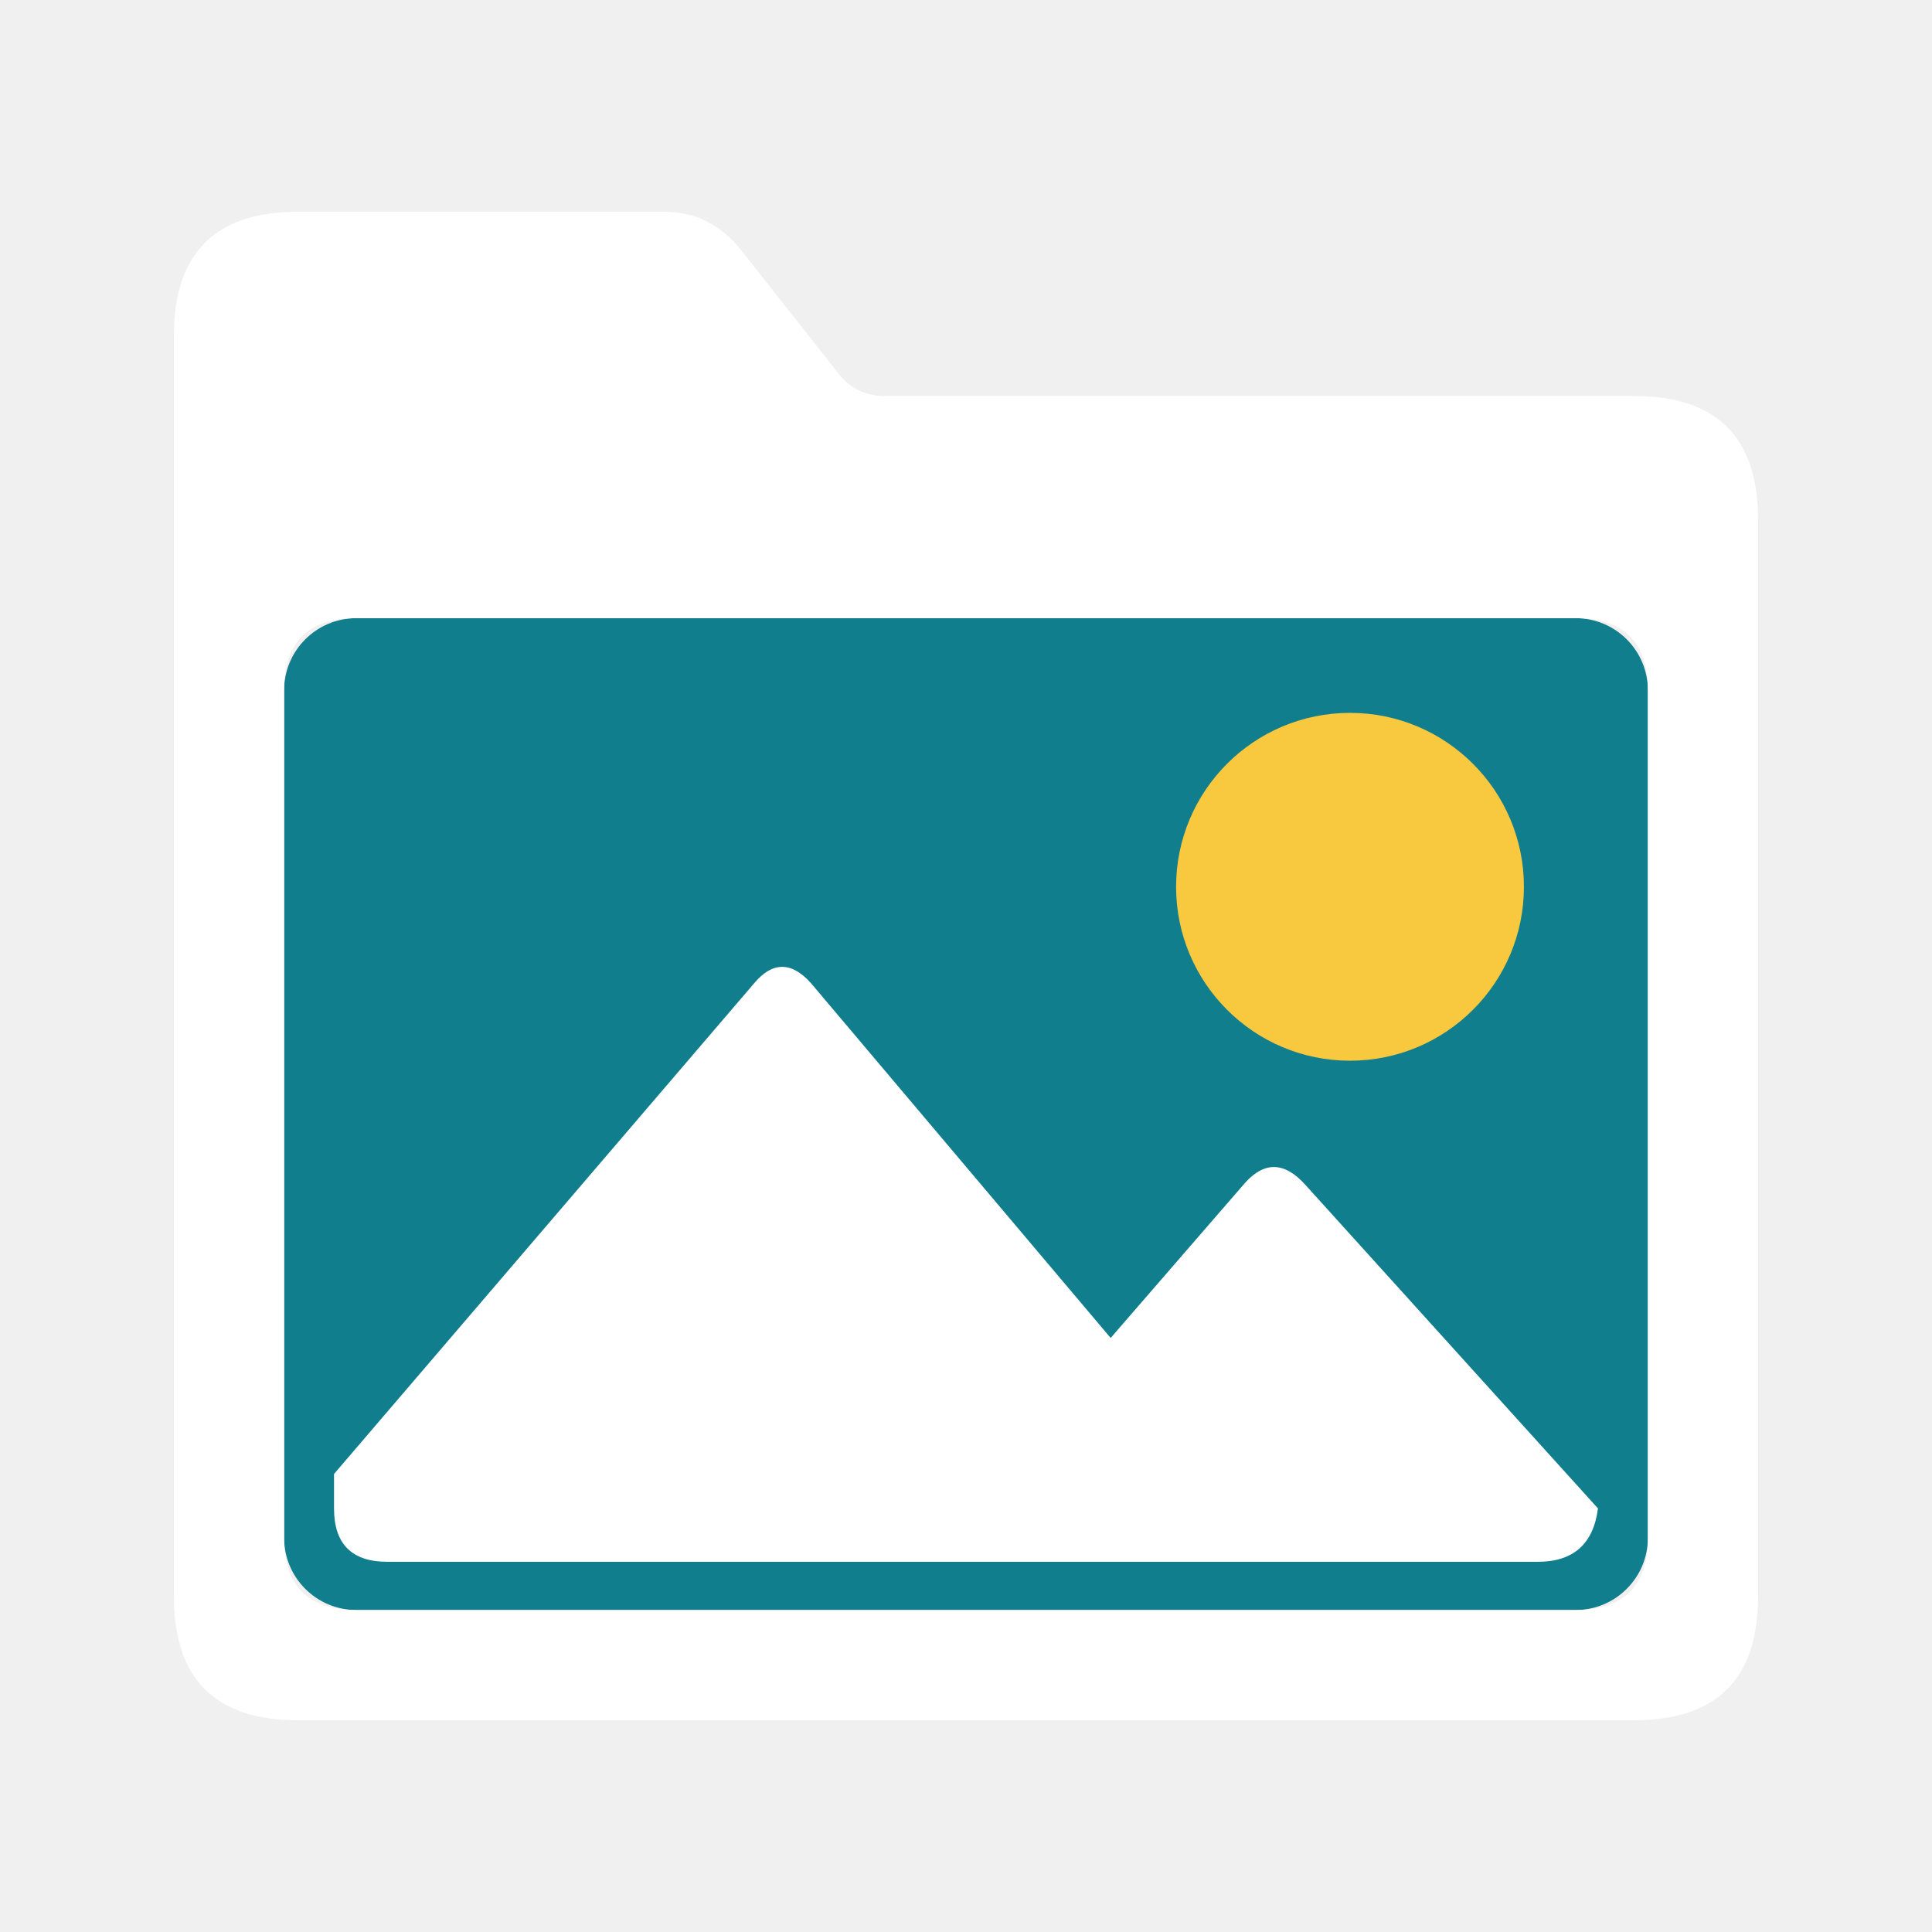
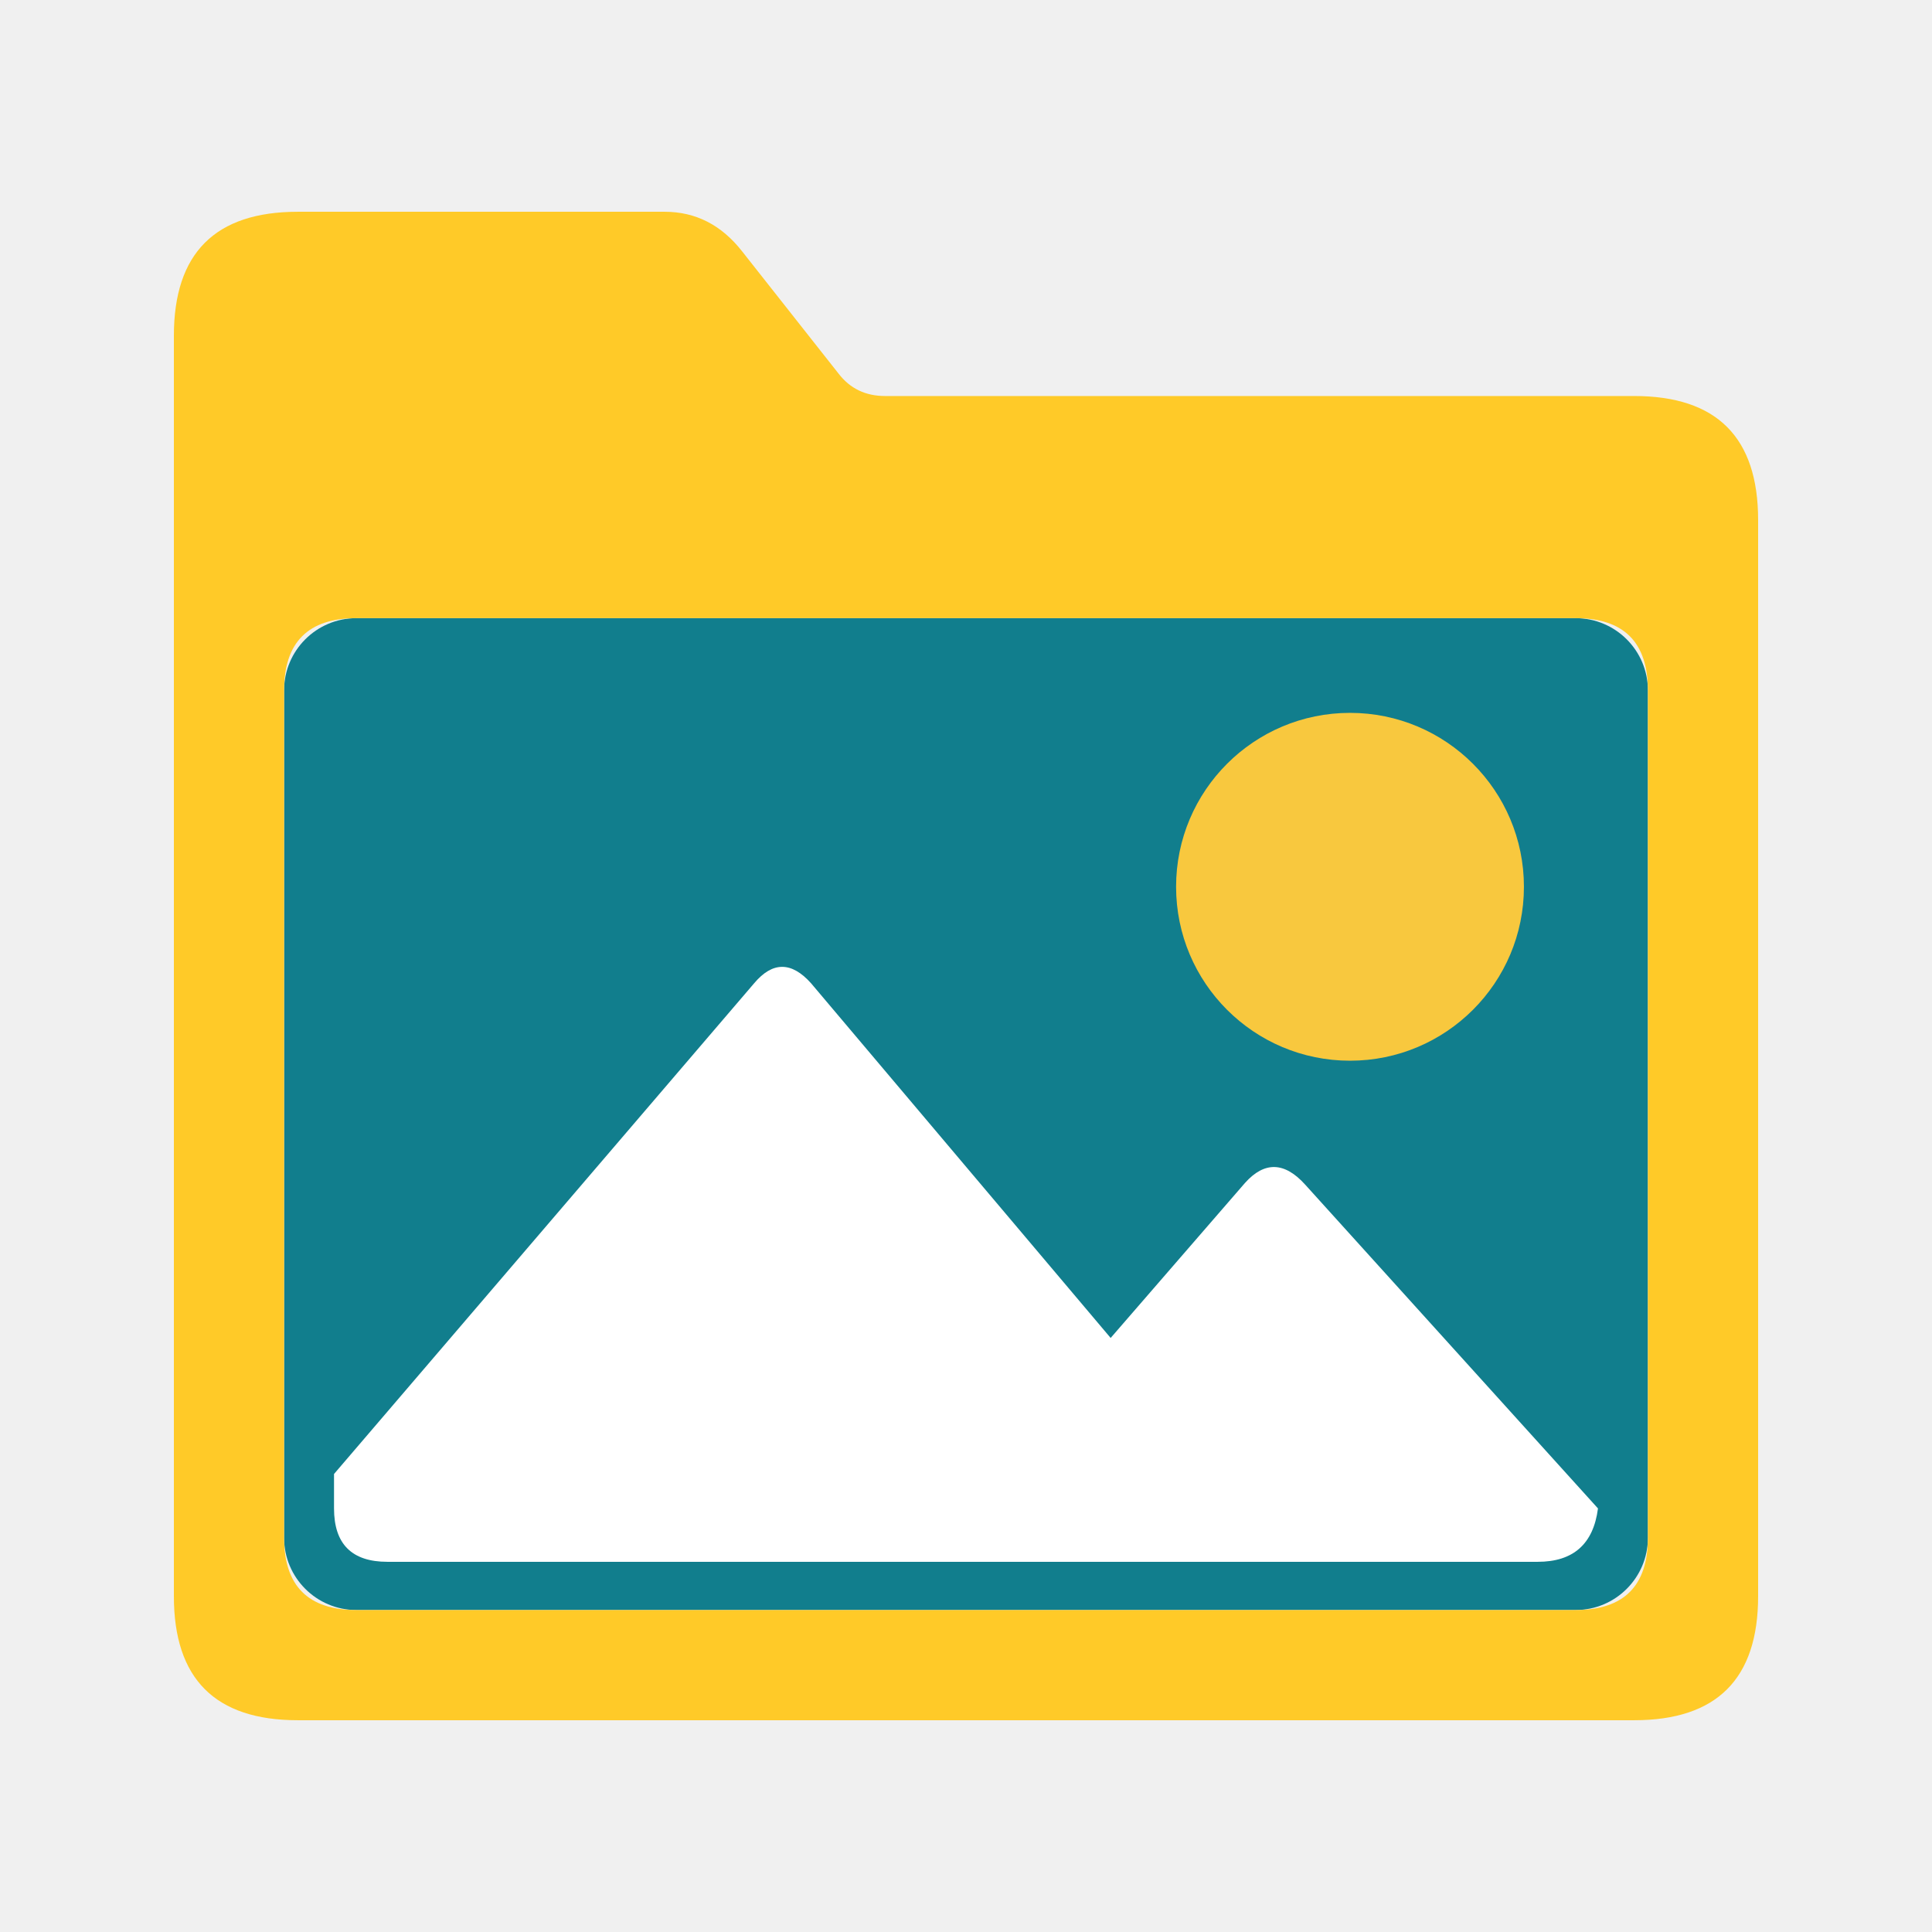
<svg xmlns="http://www.w3.org/2000/svg" width="1024" height="1024" viewBox="0 0 1024 1024">
  <g transform="translate(512 512) scale(0.9126957) translate(-512 -512)">
    <rect x="116" y="310" width="792" height="576" rx="42" fill="#117e8d" />
-     <path fill="#fff" fill-rule="evenodd" d="M124 74H337Q364 74 382 97L438 168Q448 181 465 181H900Q972 181 972 253V878Q972 950 900 950H124Q52 950 52 878V146Q52 74 124 74ZM158 310Q116 310 116 352V844Q116 886 158 886H866Q908 886 908 844V352Q908 310 866 310Z" />
+     <path fill="#ffca28" fill-rule="evenodd" d="M124 74H337Q364 74 382 97L438 168Q448 181 465 181H900Q972 181 972 253V878Q972 950 900 950H124Q52 950 52 878V146Q52 74 124 74ZM158 310Q116 310 116 352V844Q116 886 158 886H866Q908 886 908 844V352Q908 310 866 310Z" />
    <circle cx="735" cy="466" r="101" fill="#f8c83e" />
    <path fill="#fff" d="M145 807L389 522Q405 503 422 522L596 728L674 638Q691 619 709 639L879 827Q875 858 844 858H176Q145 858 145 827Z" />
  </g>
</svg>
